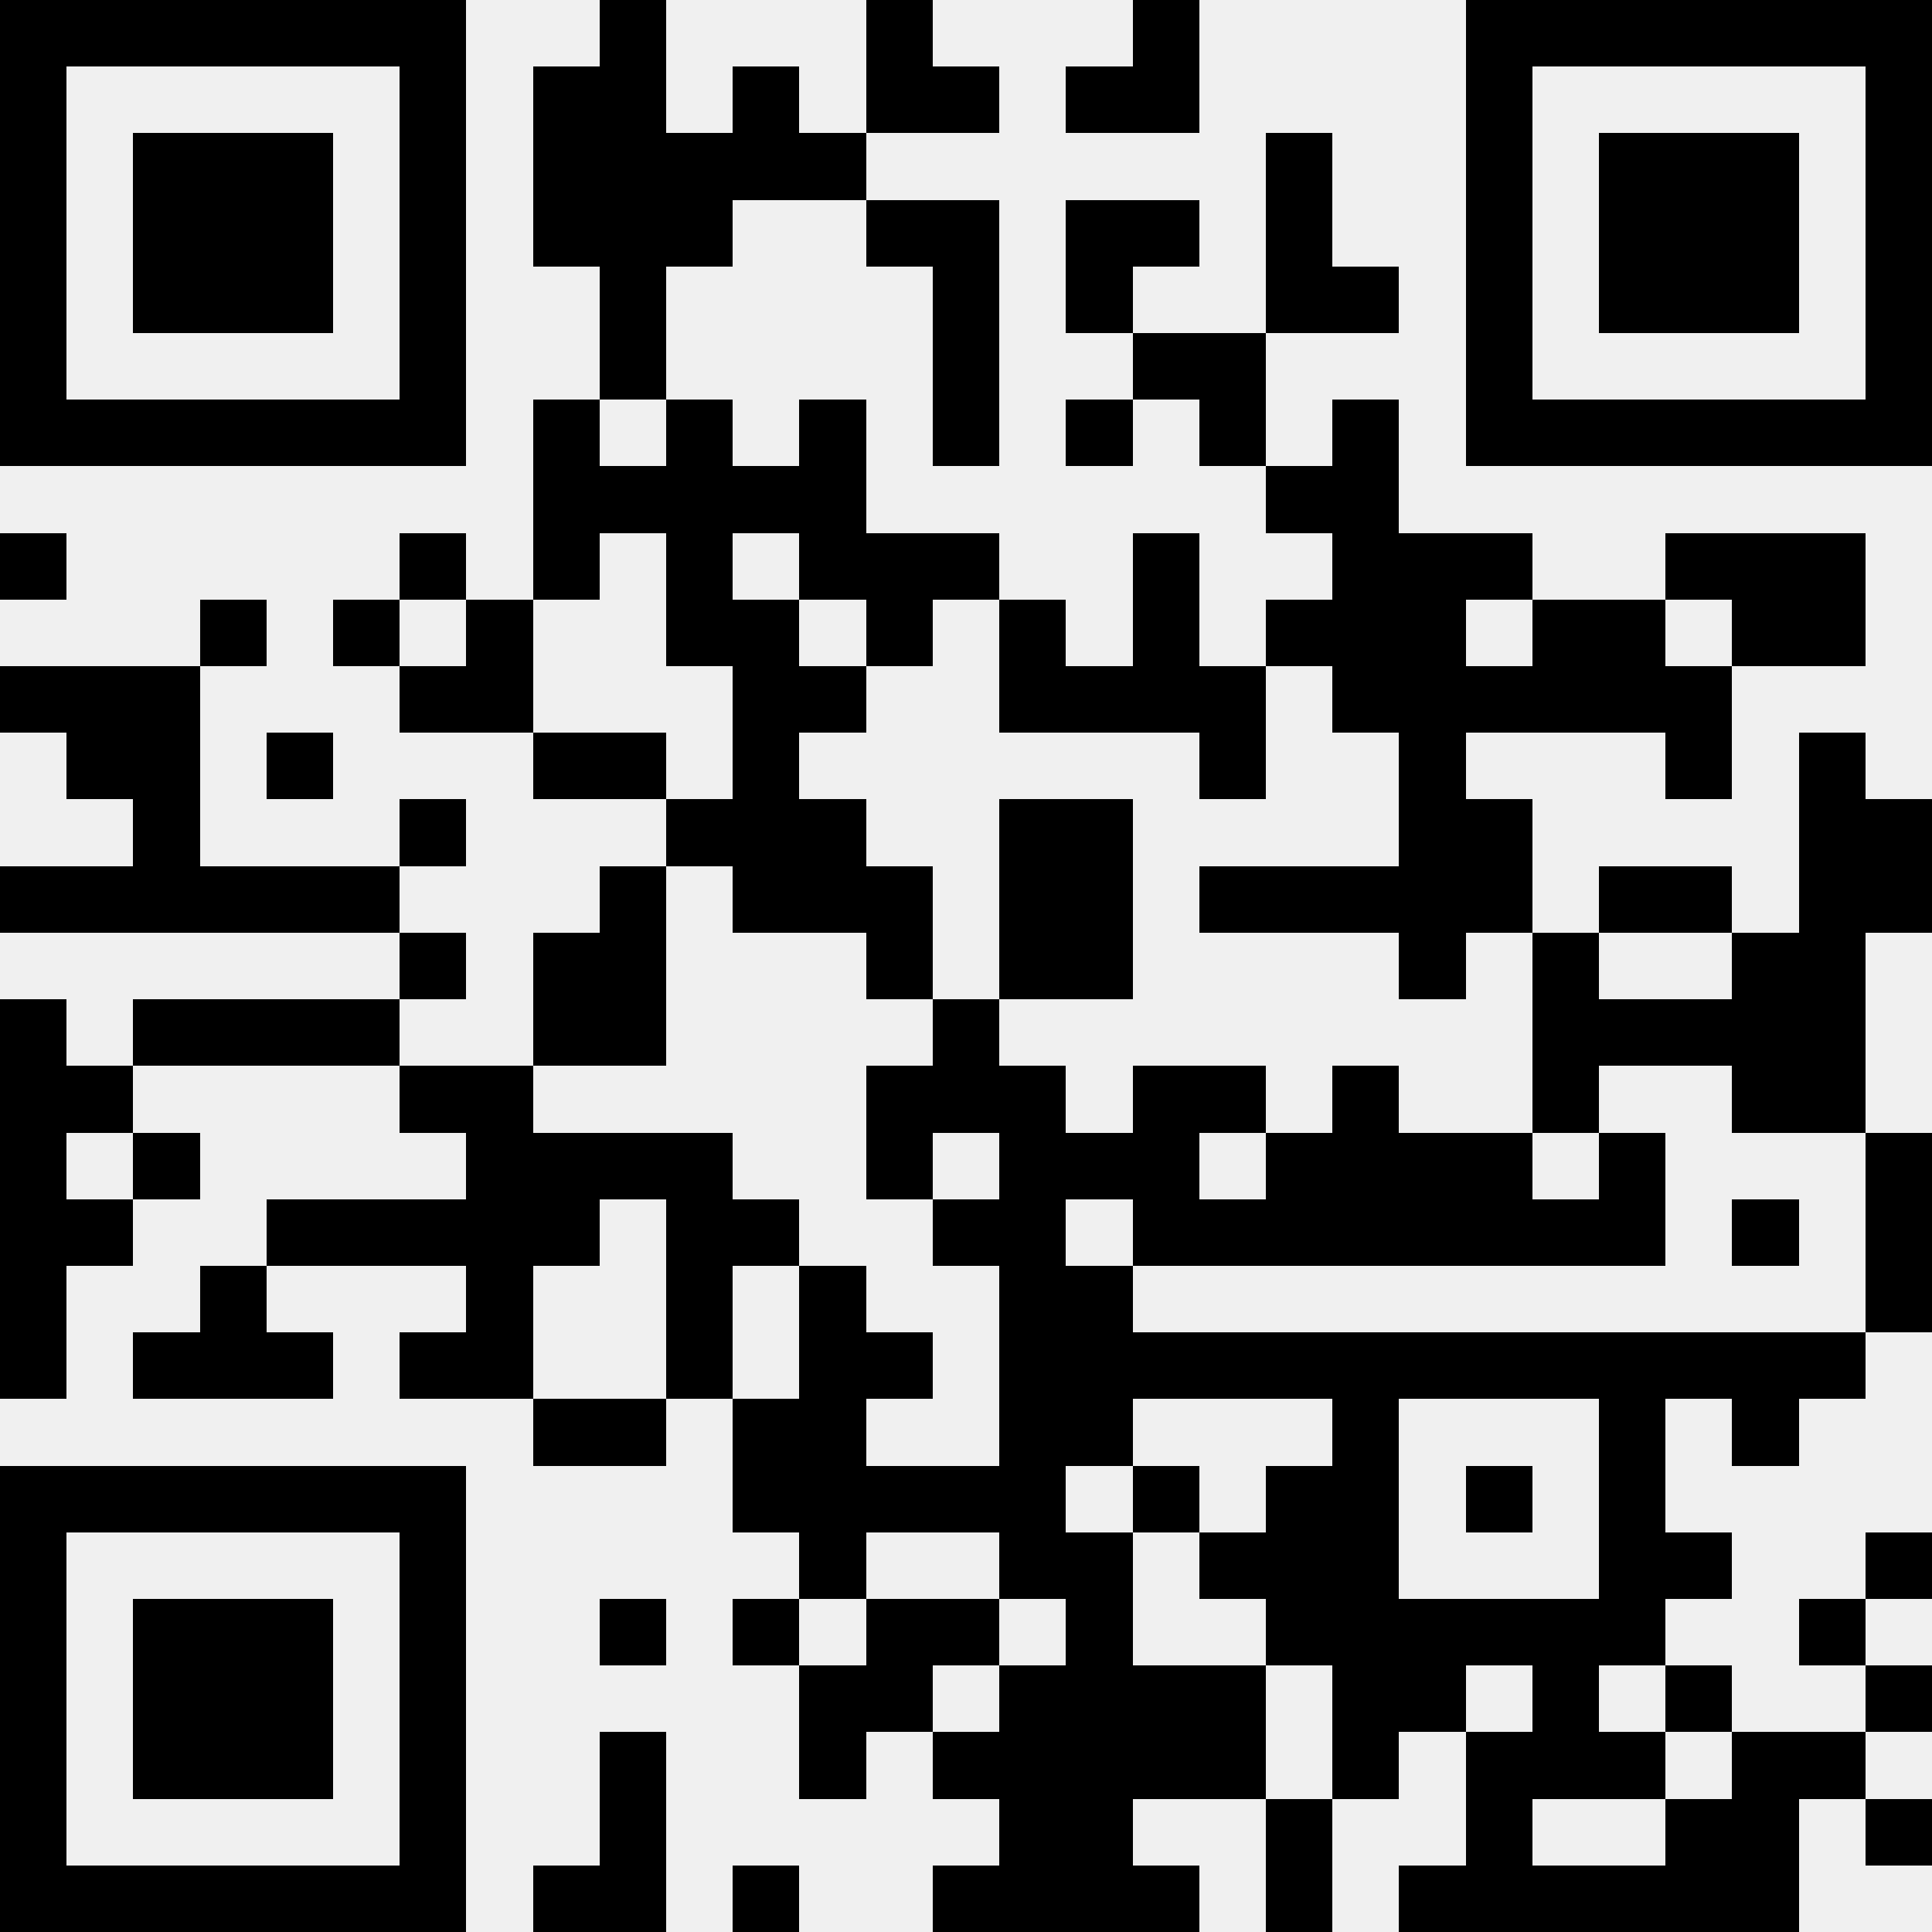
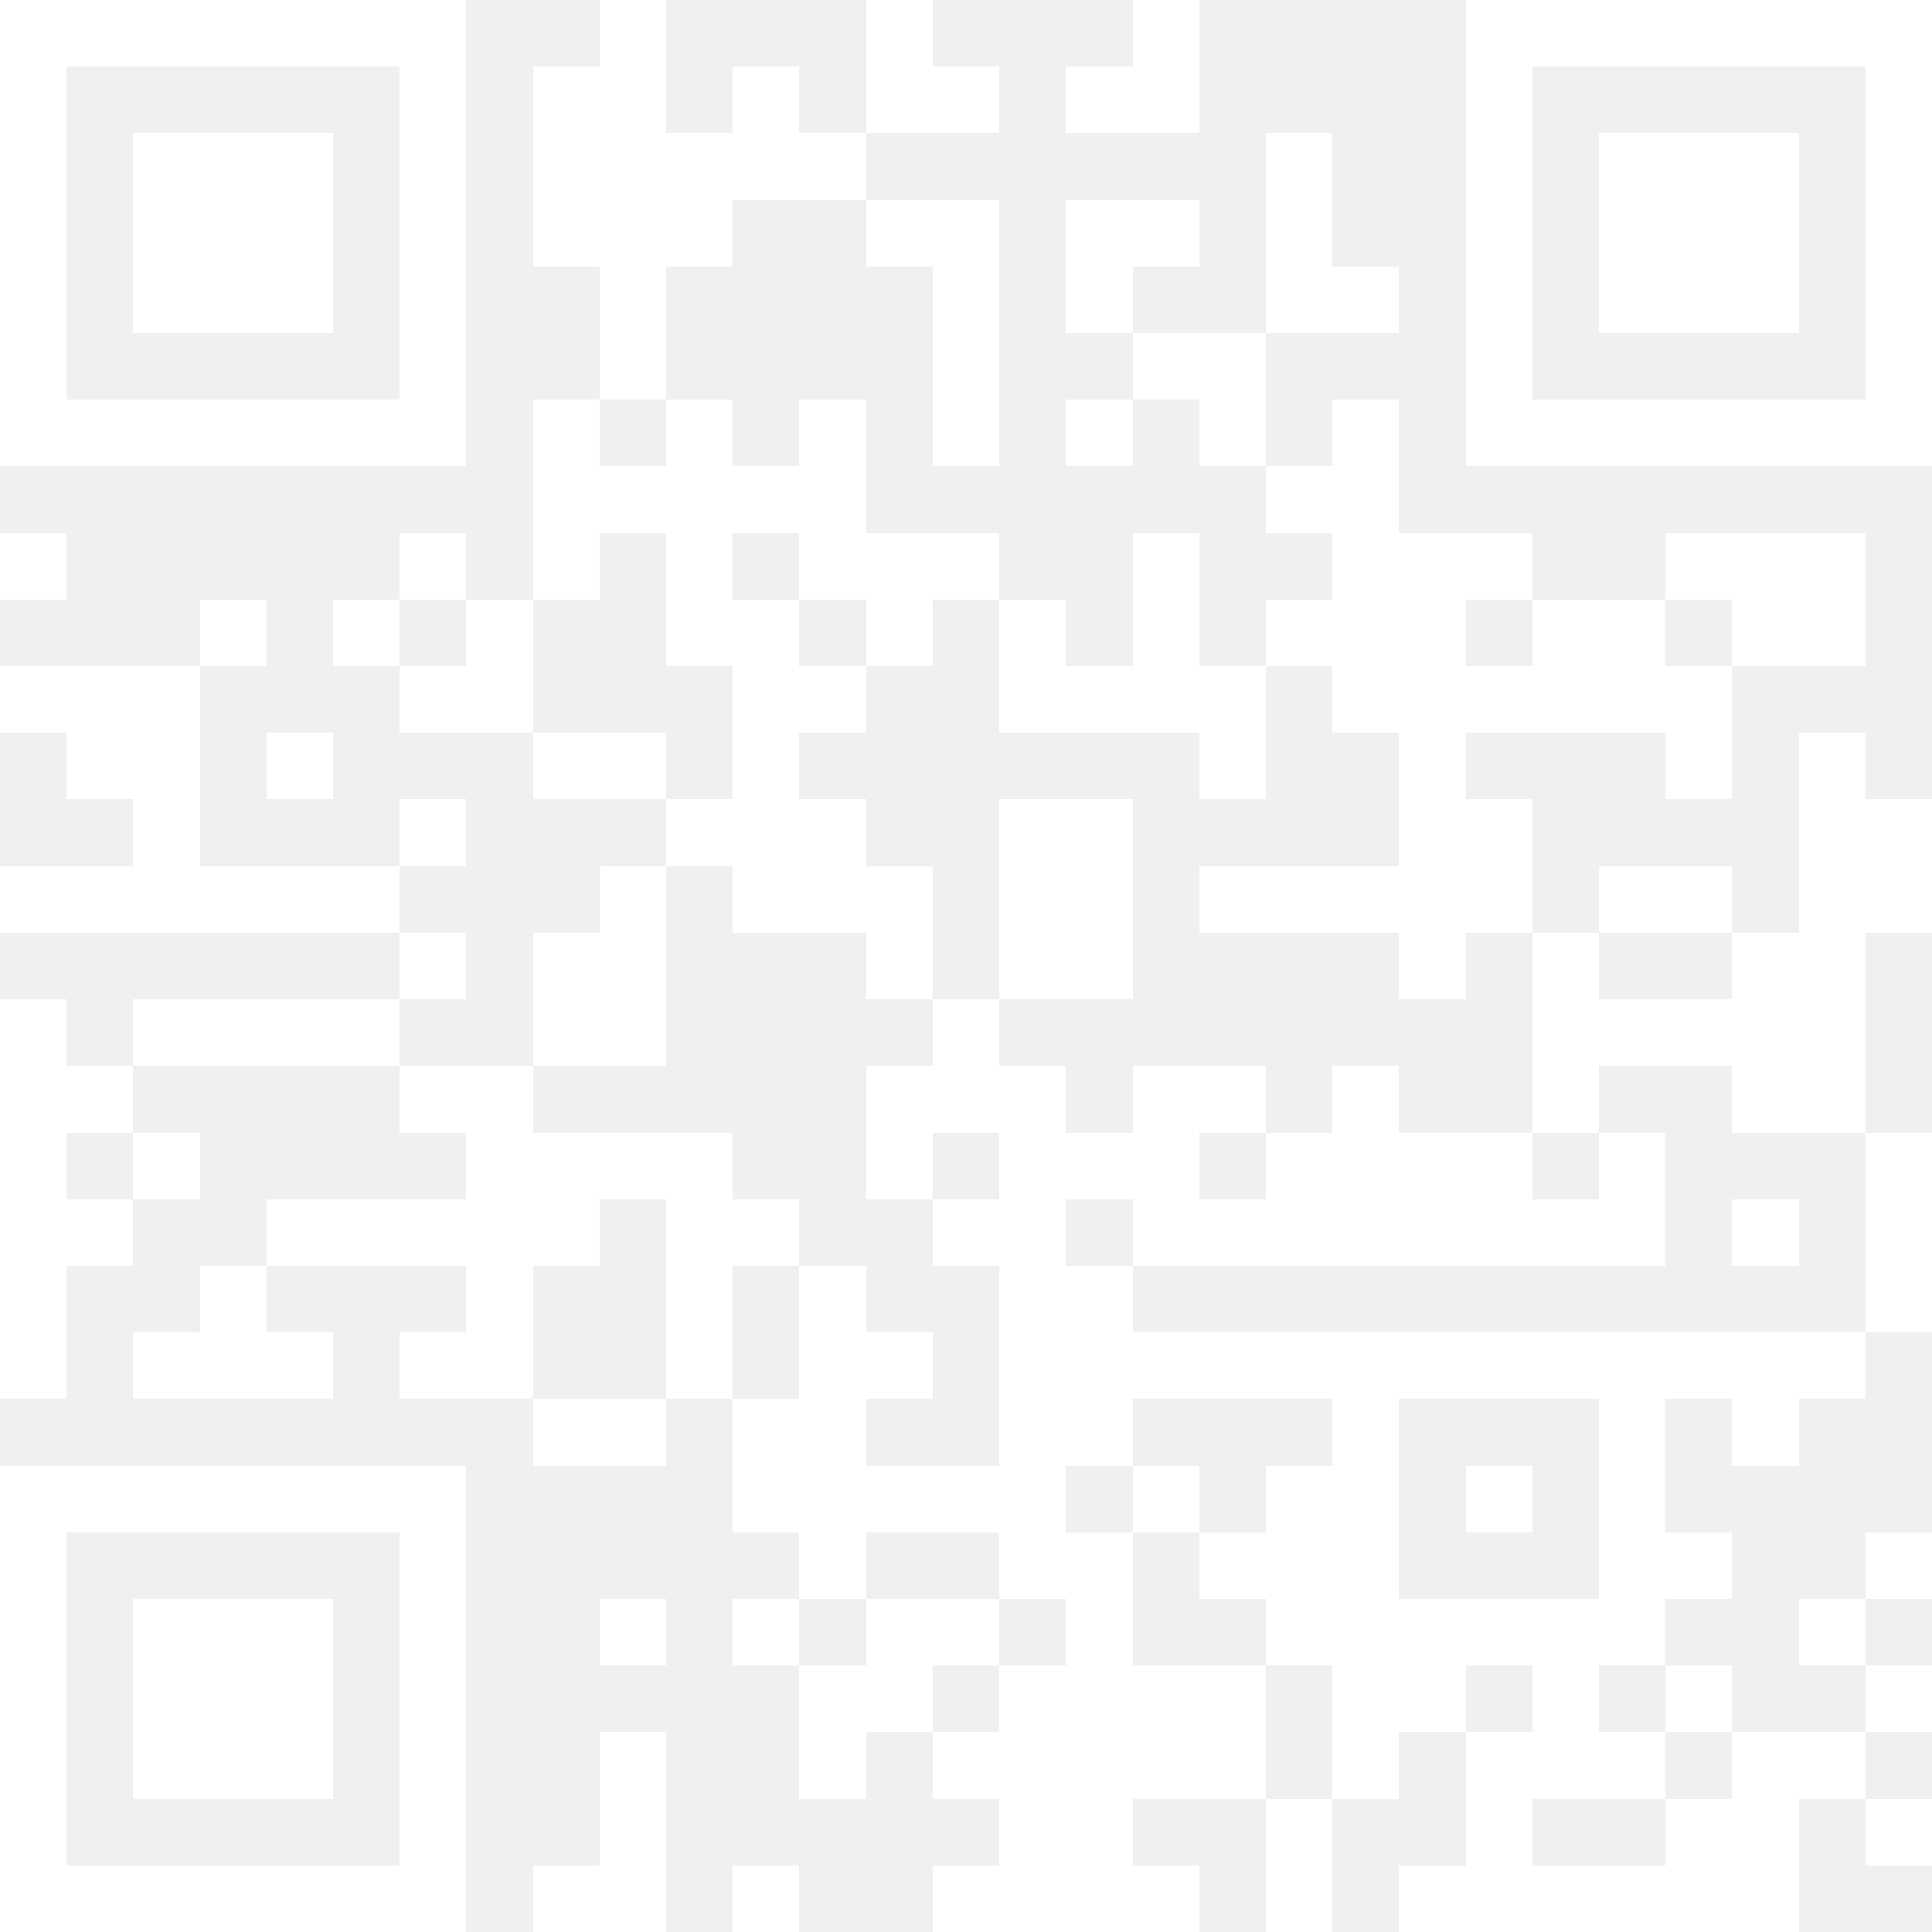
<svg xmlns="http://www.w3.org/2000/svg" viewBox="0 0 29 29">
  <path fill="transparent" d="M0,0 h29v29H0z" shape-rendering="crispEdges" />
-   <path fill="#000000" d="M0 0h7v1H0zM9 0h1v1H9zM13 0h1v1H13zM17 0h1v1H17zM22,0 h7v1H22zM0 1h1v1H0zM6 1h1v1H6zM8 1h2v1H8zM11 1h1v1H11zM13 1h2v1H13zM16 1h2v1H16zM22 1h1v1H22zM28,1 h1v1H28zM0 2h1v1H0zM2 2h3v1H2zM6 2h1v1H6zM8 2h5v1H8zM19 2h1v1H19zM22 2h1v1H22zM24 2h3v1H24zM28,2 h1v1H28zM0 3h1v1H0zM2 3h3v1H2zM6 3h1v1H6zM8 3h3v1H8zM13 3h2v1H13zM16 3h2v1H16zM19 3h1v1H19zM22 3h1v1H22zM24 3h3v1H24zM28,3 h1v1H28zM0 4h1v1H0zM2 4h3v1H2zM6 4h1v1H6zM9 4h1v1H9zM14 4h1v1H14zM16 4h1v1H16zM19 4h2v1H19zM22 4h1v1H22zM24 4h3v1H24zM28,4 h1v1H28zM0 5h1v1H0zM6 5h1v1H6zM9 5h1v1H9zM14 5h1v1H14zM17 5h2v1H17zM22 5h1v1H22zM28,5 h1v1H28zM0 6h7v1H0zM8 6h1v1H8zM10 6h1v1H10zM12 6h1v1H12zM14 6h1v1H14zM16 6h1v1H16zM18 6h1v1H18zM20 6h1v1H20zM22,6 h7v1H22zM8 7h5v1H8zM19 7h2v1H19zM0 8h1v1H0zM6 8h1v1H6zM8 8h1v1H8zM10 8h1v1H10zM12 8h3v1H12zM17 8h1v1H17zM20 8h3v1H20zM25 8h3v1H25zM3 9h1v1H3zM5 9h1v1H5zM7 9h1v1H7zM10 9h2v1H10zM13 9h1v1H13zM15 9h1v1H15zM17 9h1v1H17zM19 9h3v1H19zM23 9h2v1H23zM26 9h2v1H26zM0 10h3v1H0zM6 10h2v1H6zM11 10h2v1H11zM15 10h4v1H15zM20 10h6v1H20zM1 11h2v1H1zM4 11h1v1H4zM8 11h2v1H8zM11 11h1v1H11zM18 11h1v1H18zM21 11h1v1H21zM25 11h1v1H25zM27 11h1v1H27zM2 12h1v1H2zM6 12h1v1H6zM10 12h3v1H10zM15 12h2v1H15zM21 12h2v1H21zM27,12 h2v1H27zM0 13h6v1H0zM9 13h1v1H9zM11 13h3v1H11zM15 13h2v1H15zM18 13h5v1H18zM24 13h2v1H24zM27,13 h2v1H27zM6 14h1v1H6zM8 14h2v1H8zM13 14h1v1H13zM15 14h2v1H15zM21 14h1v1H21zM23 14h1v1H23zM26 14h2v1H26zM0 15h1v1H0zM2 15h4v1H2zM8 15h2v1H8zM14 15h1v1H14zM23 15h5v1H23zM0 16h2v1H0zM6 16h2v1H6zM13 16h3v1H13zM17 16h2v1H17zM20 16h1v1H20zM23 16h1v1H23zM26 16h2v1H26zM0 17h1v1H0zM2 17h1v1H2zM7 17h4v1H7zM13 17h1v1H13zM15 17h3v1H15zM19 17h4v1H19zM24 17h1v1H24zM28,17 h1v1H28zM0 18h2v1H0zM4 18h5v1H4zM10 18h2v1H10zM14 18h2v1H14zM17 18h8v1H17zM26 18h1v1H26zM28,18 h1v1H28zM0 19h1v1H0zM3 19h1v1H3zM7 19h1v1H7zM10 19h1v1H10zM12 19h1v1H12zM15 19h2v1H15zM28,19 h1v1H28zM0 20h1v1H0zM2 20h3v1H2zM6 20h2v1H6zM10 20h1v1H10zM12 20h2v1H12zM15 20h13v1H15zM8 21h2v1H8zM11 21h2v1H11zM15 21h2v1H15zM20 21h1v1H20zM24 21h1v1H24zM26 21h1v1H26zM0 22h7v1H0zM11 22h5v1H11zM17 22h1v1H17zM19 22h2v1H19zM22 22h1v1H22zM24 22h1v1H24zM0 23h1v1H0zM6 23h1v1H6zM12 23h1v1H12zM15 23h2v1H15zM18 23h3v1H18zM24 23h2v1H24zM28,23 h1v1H28zM0 24h1v1H0zM2 24h3v1H2zM6 24h1v1H6zM9 24h1v1H9zM11 24h1v1H11zM13 24h2v1H13zM16 24h1v1H16zM19 24h6v1H19zM27 24h1v1H27zM0 25h1v1H0zM2 25h3v1H2zM6 25h1v1H6zM12 25h2v1H12zM15 25h4v1H15zM20 25h2v1H20zM23 25h1v1H23zM25 25h1v1H25zM28,25 h1v1H28zM0 26h1v1H0zM2 26h3v1H2zM6 26h1v1H6zM9 26h1v1H9zM12 26h1v1H12zM14 26h5v1H14zM20 26h1v1H20zM22 26h3v1H22zM26 26h2v1H26zM0 27h1v1H0zM6 27h1v1H6zM9 27h1v1H9zM15 27h2v1H15zM19 27h1v1H19zM22 27h1v1H22zM25 27h2v1H25zM28,27 h1v1H28zM0 28h7v1H0zM8 28h2v1H8zM11 28h1v1H11zM14 28h4v1H14zM19 28h1v1H19zM21 28h6v1H21z" shape-rendering="crispEdges" />
+   <path fill="#fff" d="M0 0h7v1H0zM9 0h1v1H9zM13 0h1v1H13zM17 0h1v1H17zM22,0 h7v1H22zM0 1h1v1H0zM6 1h1v1H6zM8 1h2v1H8zM11 1h1v1H11zM13 1h2v1H13zM16 1h2v1H16zM22 1h1v1H22zM28,1 h1v1H28zM0 2h1v1H0zM2 2h3v1H2zM6 2h1v1H6zM8 2h5v1H8zM19 2h1v1H19zM22 2h1v1H22zM24 2h3v1H24zM28,2 h1v1H28zM0 3h1v1H0zM2 3h3v1H2zM6 3h1v1H6zM8 3h3v1H8zM13 3h2v1H13zM16 3h2v1H16zM19 3h1v1H19zM22 3h1v1H22zM24 3h3v1H24zM28,3 h1v1H28zM0 4h1v1H0zM2 4h3v1H2zM6 4h1v1H6zM9 4h1v1H9zM14 4h1v1H14zM16 4h1v1H16zM19 4h2v1H19zM22 4h1v1H22zM24 4h3v1H24zM28,4 h1v1H28zM0 5h1v1H0zM6 5h1v1H6zM9 5h1v1H9zM14 5h1v1H14zM17 5h2v1H17zM22 5h1v1H22zM28,5 h1v1H28zM0 6h7v1H0zM8 6h1v1H8zM10 6h1v1H10zM12 6h1v1H12zM14 6h1v1H14zM16 6h1v1H16zM18 6h1v1H18zM20 6h1v1H20zM22,6 h7v1H22zM8 7h5v1H8zM19 7h2v1H19zM0 8h1v1H0zM6 8h1v1H6zM8 8h1v1H8zM10 8h1v1H10zM12 8h3v1H12zM17 8h1v1H17zM20 8h3v1H20zM25 8h3v1H25zM3 9h1v1H3zM5 9h1v1H5zM7 9h1v1H7zM10 9h2v1H10zM13 9h1v1H13zM15 9h1v1H15zM17 9h1v1H17zM19 9h3v1H19zM23 9h2v1H23zM26 9h2v1H26zM0 10h3v1H0zM6 10h2v1H6zM11 10h2v1H11zM15 10h4v1H15zM20 10h6v1H20zM1 11h2v1H1zM4 11h1v1H4zM8 11h2v1H8zM11 11h1v1H11zM18 11h1v1H18zM21 11h1v1H21zM25 11h1v1H25zM27 11h1v1H27zM2 12h1v1H2zM6 12h1v1H6zM10 12h3v1H10zM15 12h2v1H15zM21 12h2v1H21zM27,12 h2v1H27zM0 13h6v1H0zM9 13h1v1H9zM11 13h3v1H11zM15 13h2v1H15zM18 13h5v1H18zM24 13h2v1H24zM27,13 h2v1H27zM6 14h1v1H6zM8 14h2v1H8zM13 14h1v1H13zM15 14h2v1H15zM21 14h1v1H21zM23 14h1v1H23zM26 14h2v1H26zM0 15h1v1H0zM2 15h4v1H2zM8 15h2v1H8zM14 15h1v1H14zM23 15h5v1H23zM0 16h2v1H0zM6 16h2v1H6zM13 16h3v1H13zM17 16h2v1H17zM20 16h1v1H20zM23 16h1v1H23zM26 16h2v1H26zM0 17h1v1H0zM2 17h1v1H2zM7 17h4v1H7zM13 17h1v1H13zM15 17h3v1H15zM19 17h4v1H19zM24 17h1v1H24zM28,17 h1v1H28zM0 18h2v1H0zM4 18h5v1H4zM10 18h2v1H10zM14 18h2v1H14zM17 18h8v1H17zM26 18h1v1H26zM28,18 h1v1H28zM0 19h1v1H0zM3 19h1v1H3zM7 19h1v1H7zM10 19h1v1H10zM12 19h1v1H12zM15 19h2v1H15zM28,19 h1v1H28zM0 20h1v1H0zM2 20h3v1H2zM6 20h2v1H6zM10 20h1v1H10zM12 20h2v1H12zM15 20h13v1H15zM8 21h2v1H8zM11 21h2v1H11zM15 21h2v1H15zM20 21h1v1H20zM24 21h1v1H24zM26 21h1v1H26zM0 22h7v1H0zM11 22h5v1H11zM17 22h1v1H17zM19 22h2v1H19zM22 22h1v1H22zM24 22h1v1H24zM0 23h1v1H0zM6 23h1v1H6zM12 23h1v1H12zM15 23h2v1H15zM18 23h3v1H18zM24 23h2v1H24zM28,23 h1v1H28zM0 24h1v1H0zM2 24h3v1H2zM6 24h1v1H6zM9 24h1v1H9zM11 24h1v1H11zM13 24h2v1H13zM16 24h1v1H16zM19 24h6v1H19zM27 24h1v1H27zM0 25h1v1H0zM2 25h3v1H2zM6 25h1v1H6zM12 25h2v1H12zM15 25h4v1H15zM20 25h2v1H20zM23 25h1v1H23zM25 25h1v1H25zM28,25 h1v1H28zM0 26h1v1H0zM2 26h3v1H2zM6 26h1v1H6zM9 26h1v1H9zM12 26h1v1H12zM14 26h5v1H14zM20 26h1v1H20zM22 26h3v1H22zM26 26h2v1H26zM0 27h1v1H0zM6 27h1v1H6zM9 27h1v1H9zM15 27h2v1H15zM19 27h1v1H19zM22 27h1v1H22zM25 27h2v1H25zM28,27 h1v1H28zM0 28h7v1H0zM8 28h2v1H8zM11 28h1v1H11zM14 28h4v1H14zM19 28h1v1H19zM21 28h6v1H21z" shape-rendering="crispEdges" />
</svg>
